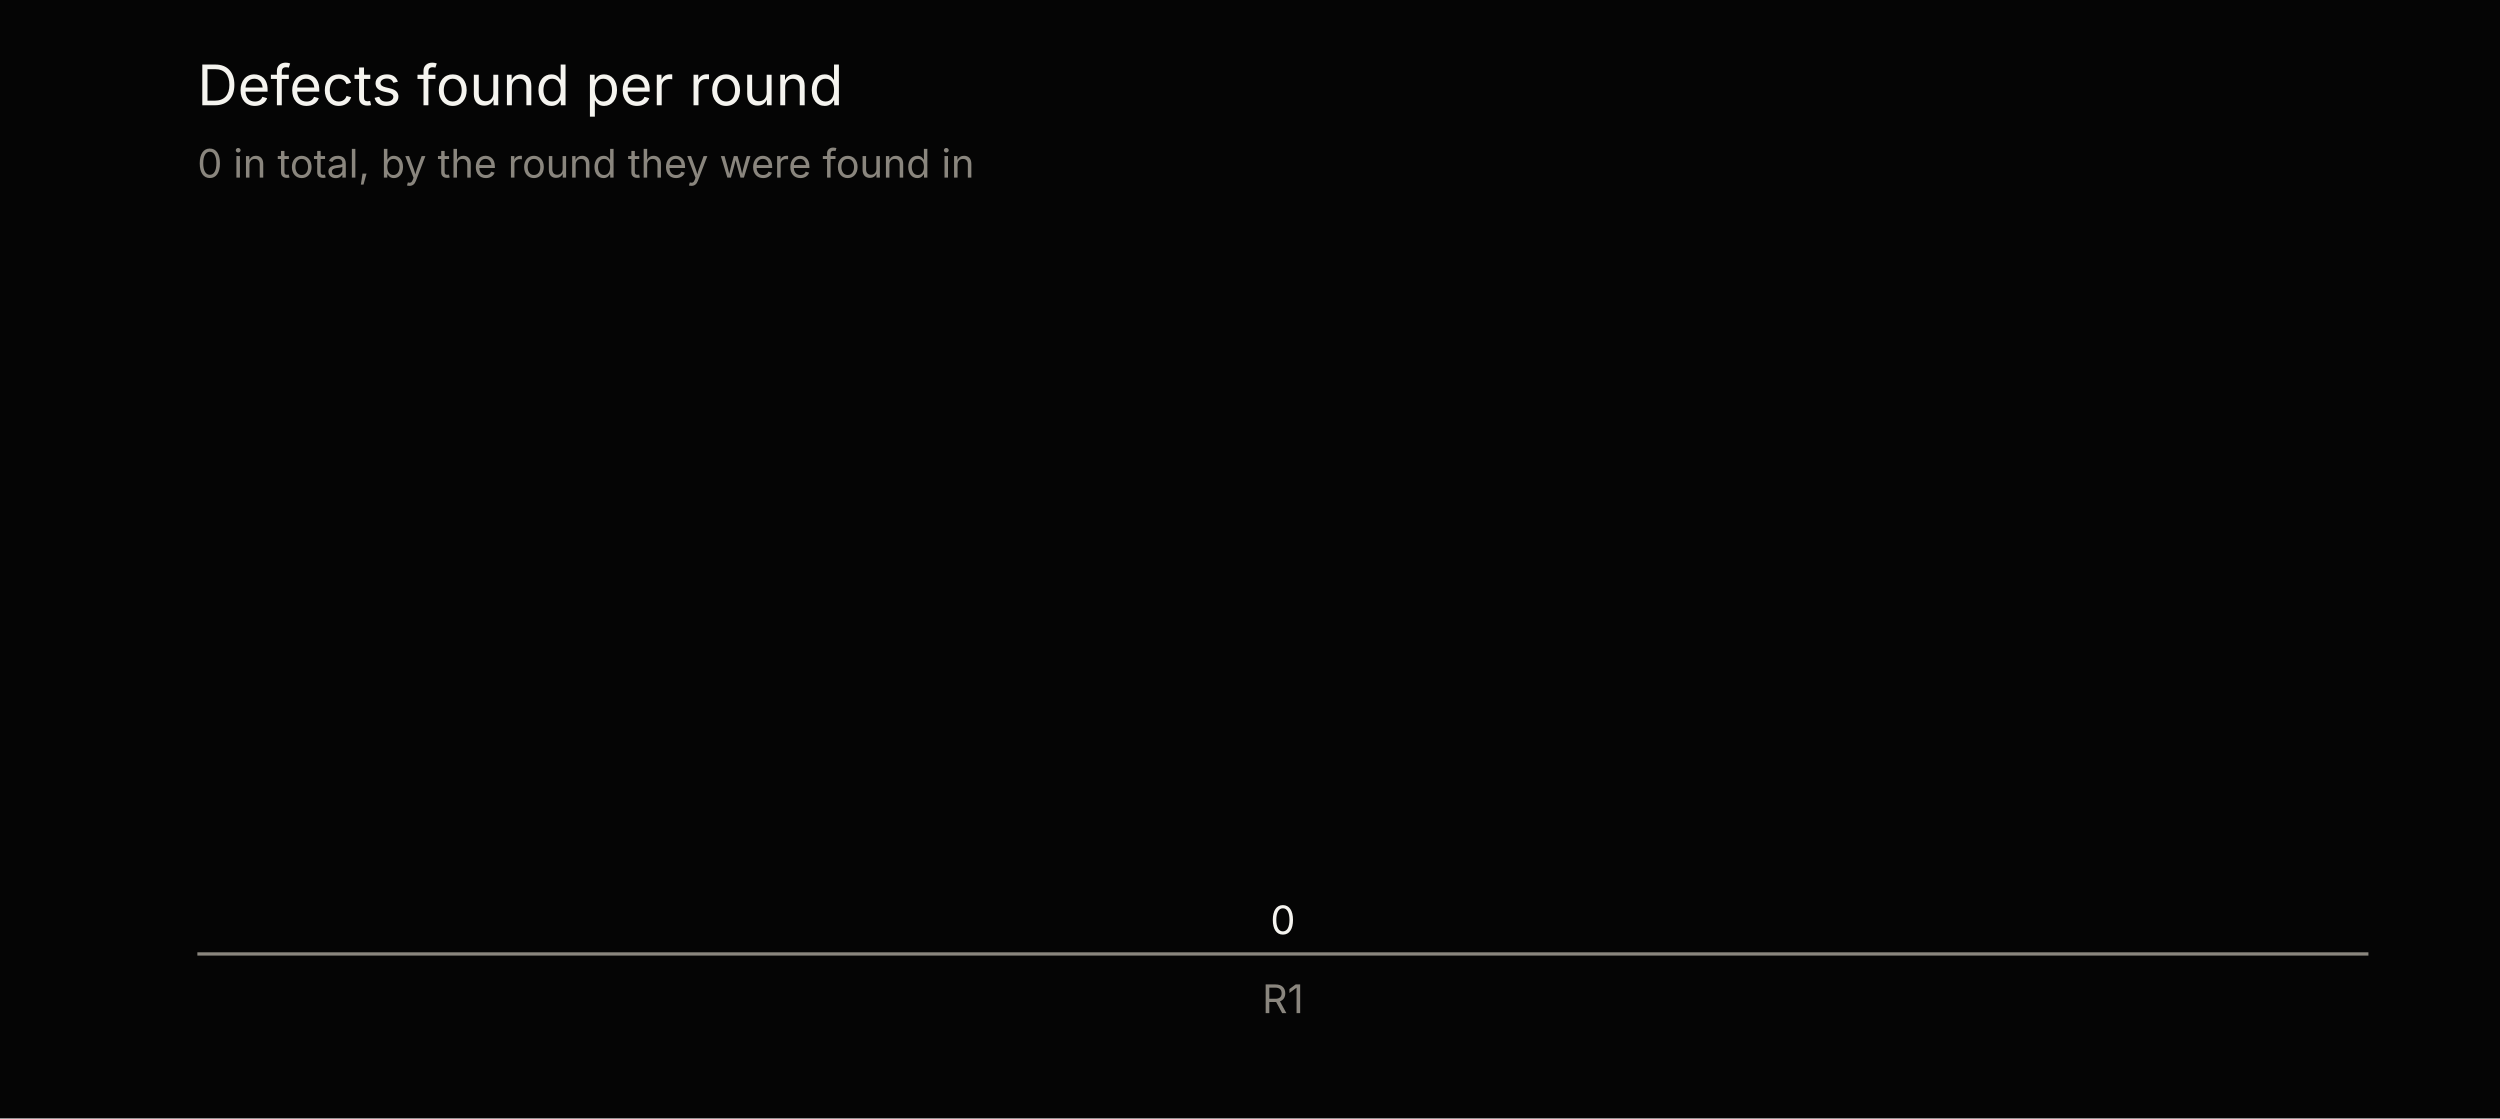
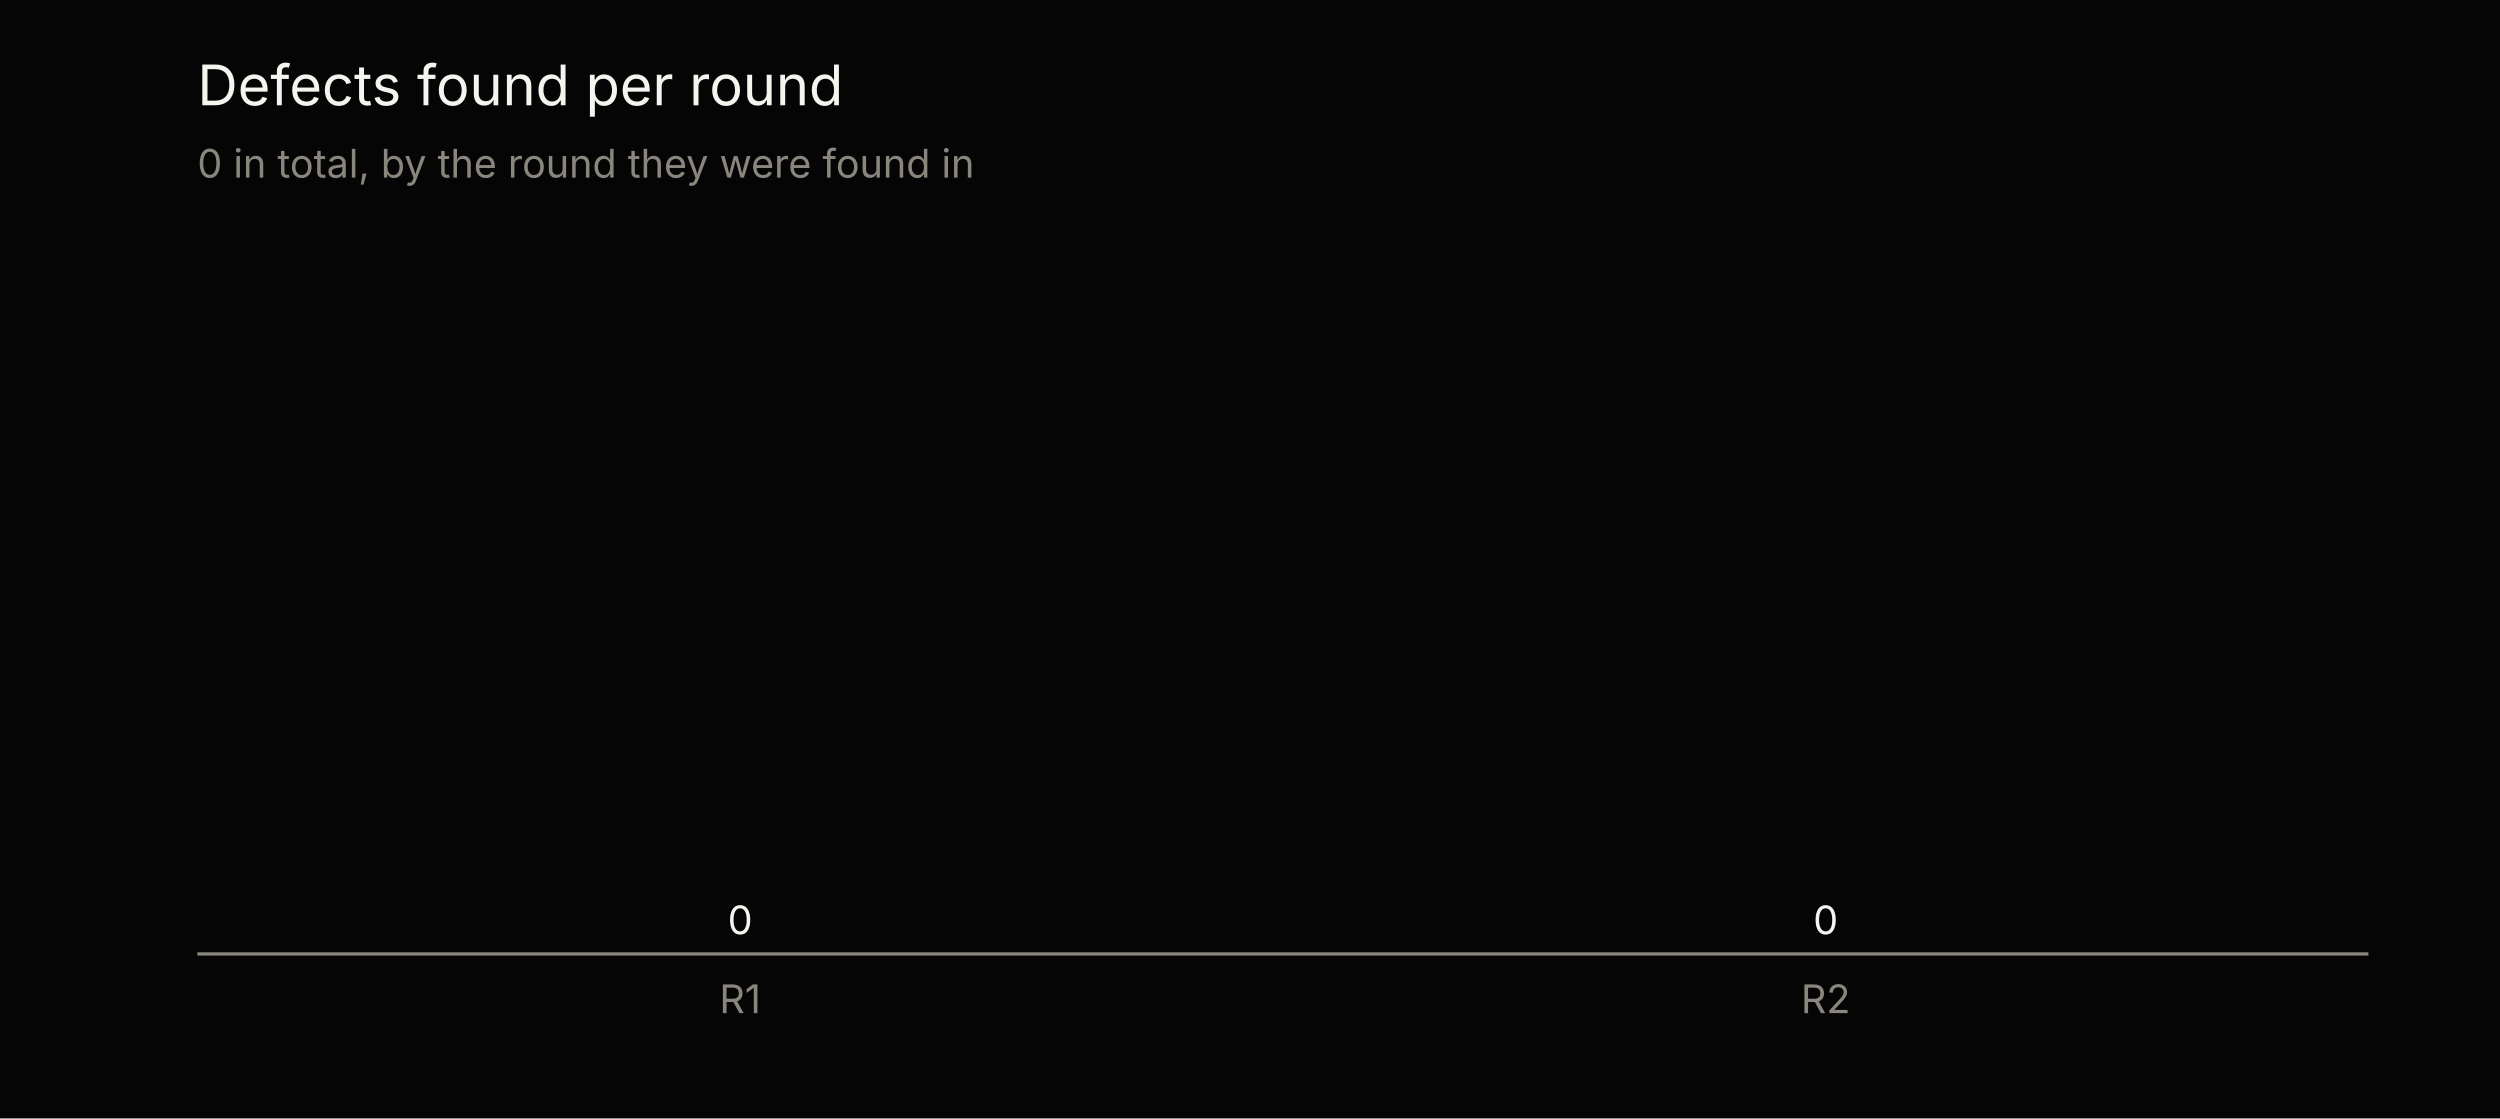
<svg xmlns="http://www.w3.org/2000/svg" viewBox="0 0 760 340" font-family="Inter, Arial, sans-serif" font-size="12">
  <rect width="760" height="340" fill="#050505" />
  <text x="60" y="32" font-size="17" fill="#f5f4ef">Defects found per round</text>
  <text x="60" y="54" fill="#8a867e">0 in total, by the round they were found in</text>
-   <rect x="192.0" y="290.0" width="396.0" height="0.0" fill="#d5a84b" />
-   <text x="390.0" y="284.0" text-anchor="middle" fill="#f5f4ef">0</text>
-   <text x="390.0" y="308" text-anchor="middle" fill="#8a867e">R1</text>
+   <rect x="126.0" y="290.0" width="198.0" height="0.0" fill="#4a4740" />
+   <text x="225.0" y="284.0" text-anchor="middle" fill="#f5f4ef">0</text>
+   <text x="225.0" y="308" text-anchor="middle" fill="#8a867e">R1</text>
+   <rect x="456.0" y="290.0" width="198.0" height="0.0" fill="#d5a84b" />
+   <text x="555.0" y="284.0" text-anchor="middle" fill="#f5f4ef">0</text>
+   <text x="555.0" y="308" text-anchor="middle" fill="#8a867e">R2</text>
  <line x1="60" x2="720" y1="290" y2="290" stroke="#8a867e" />
</svg>
